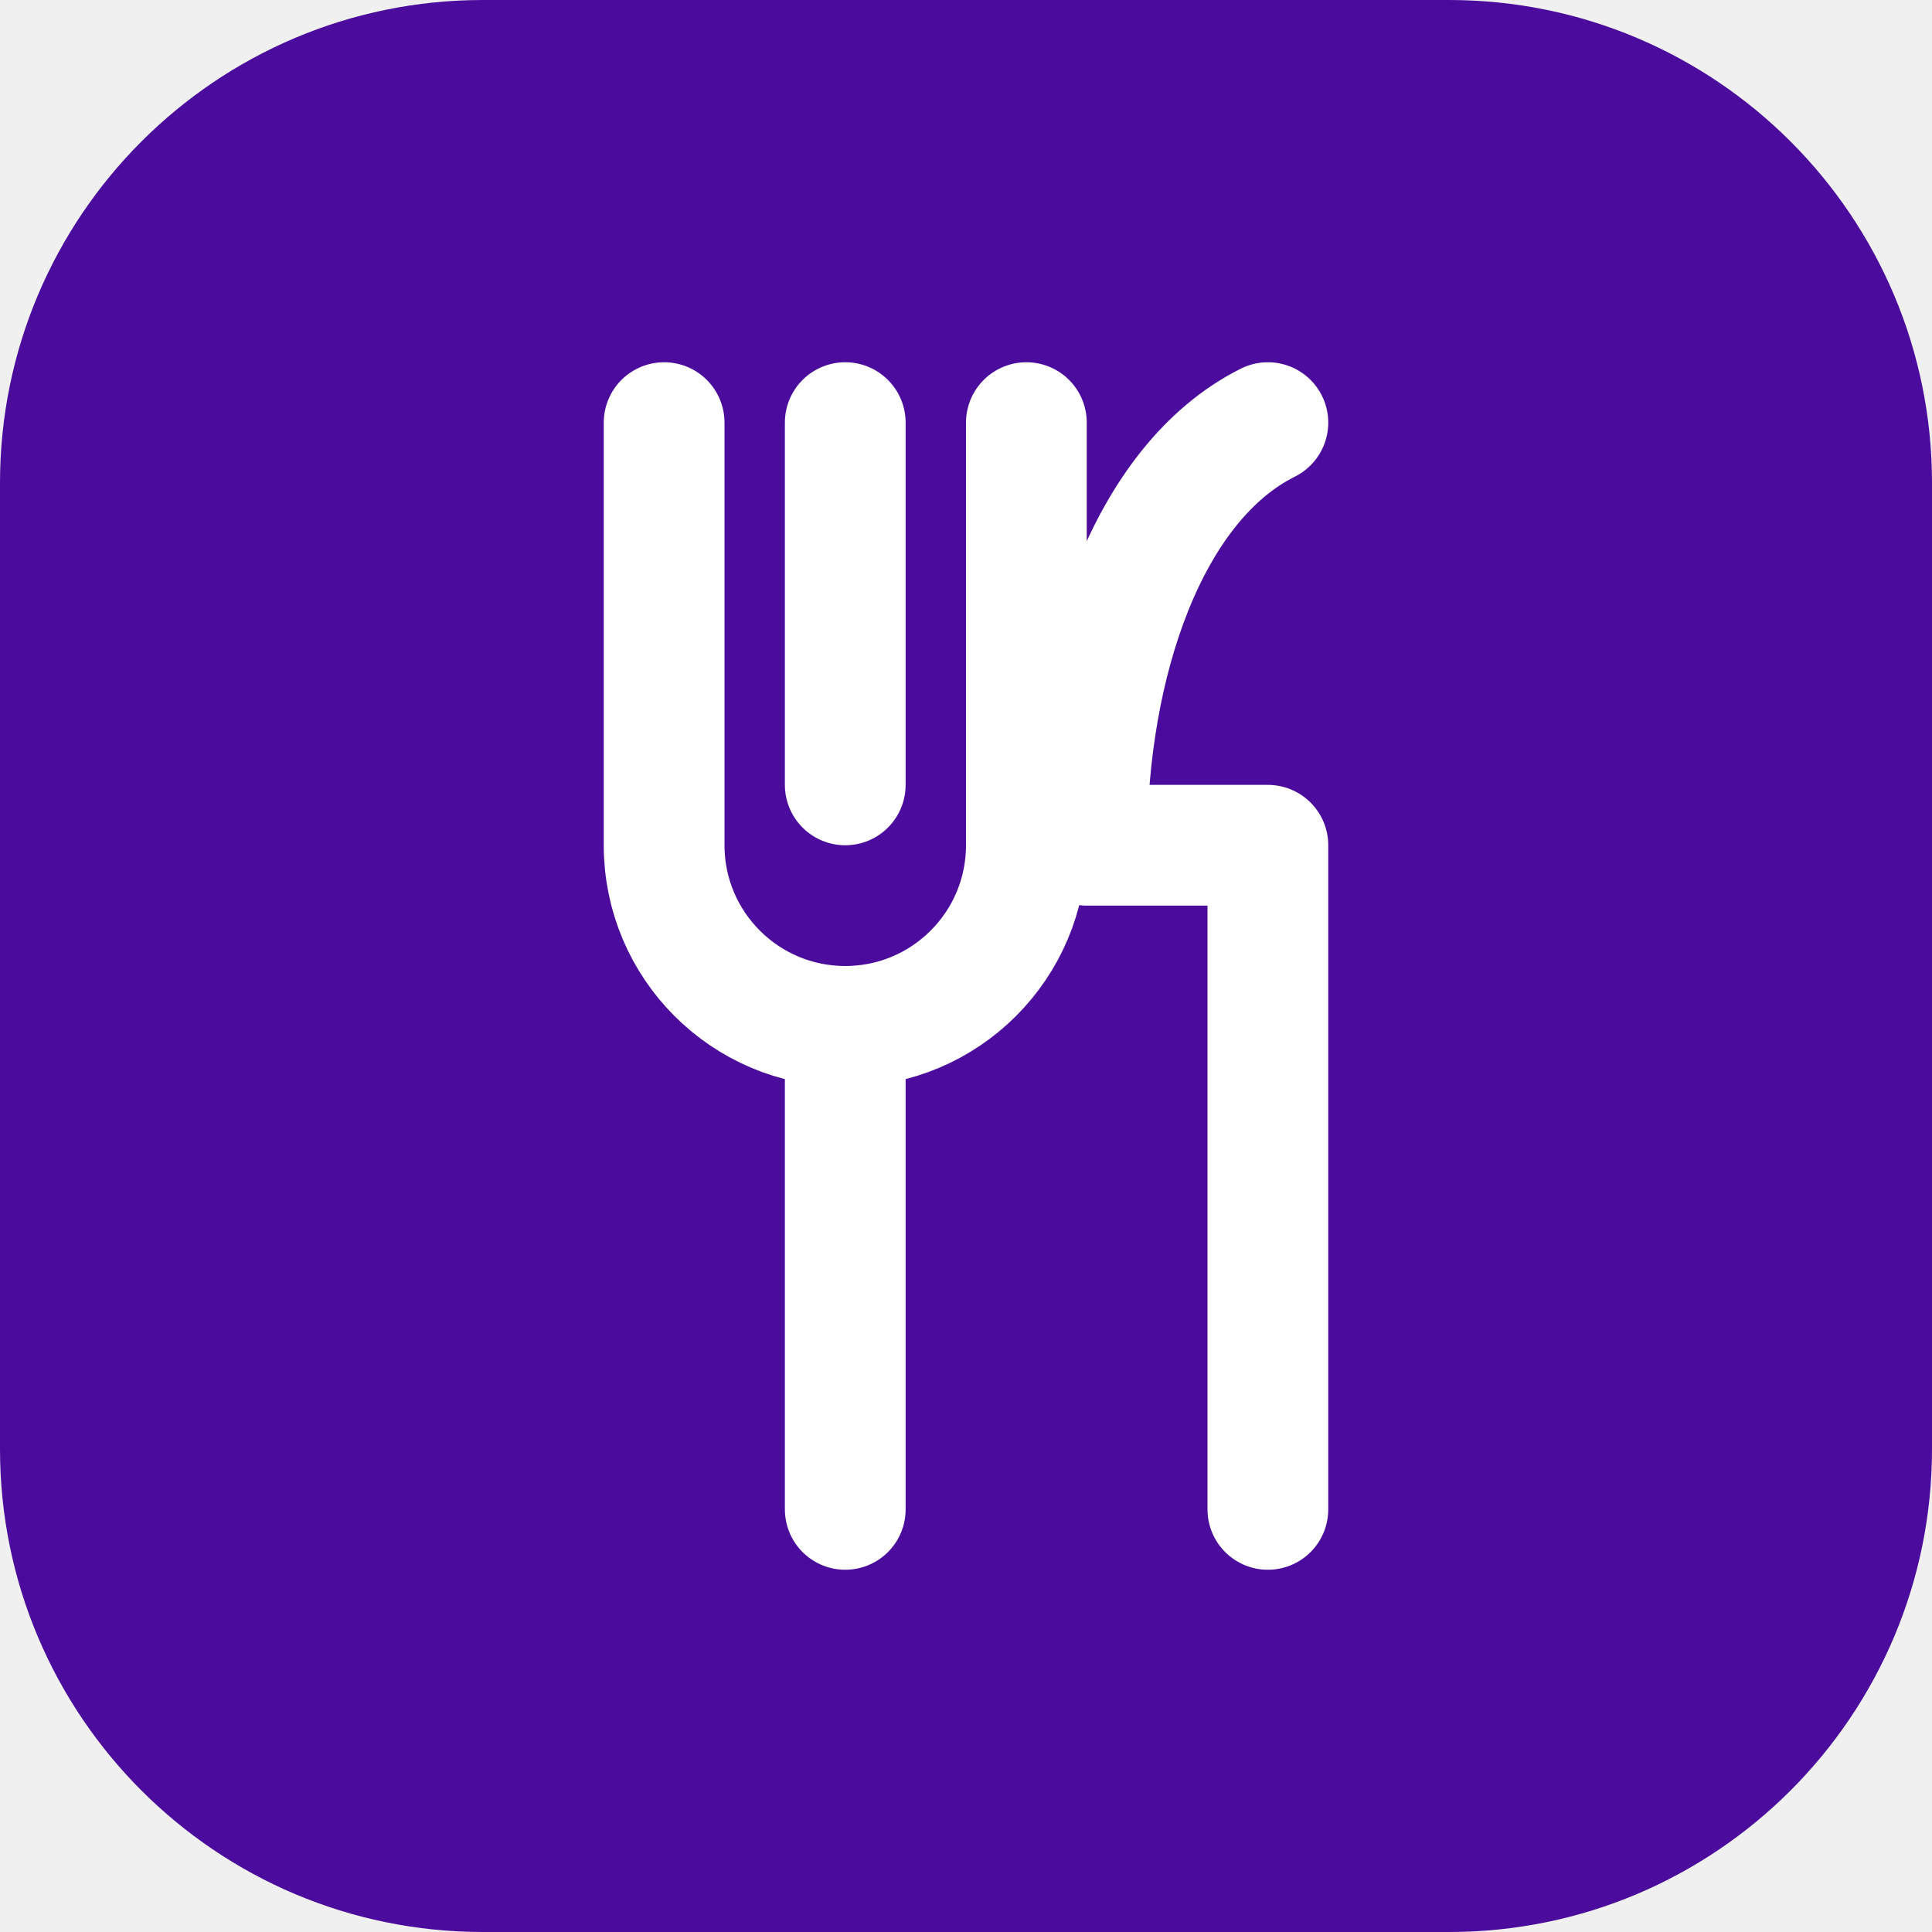
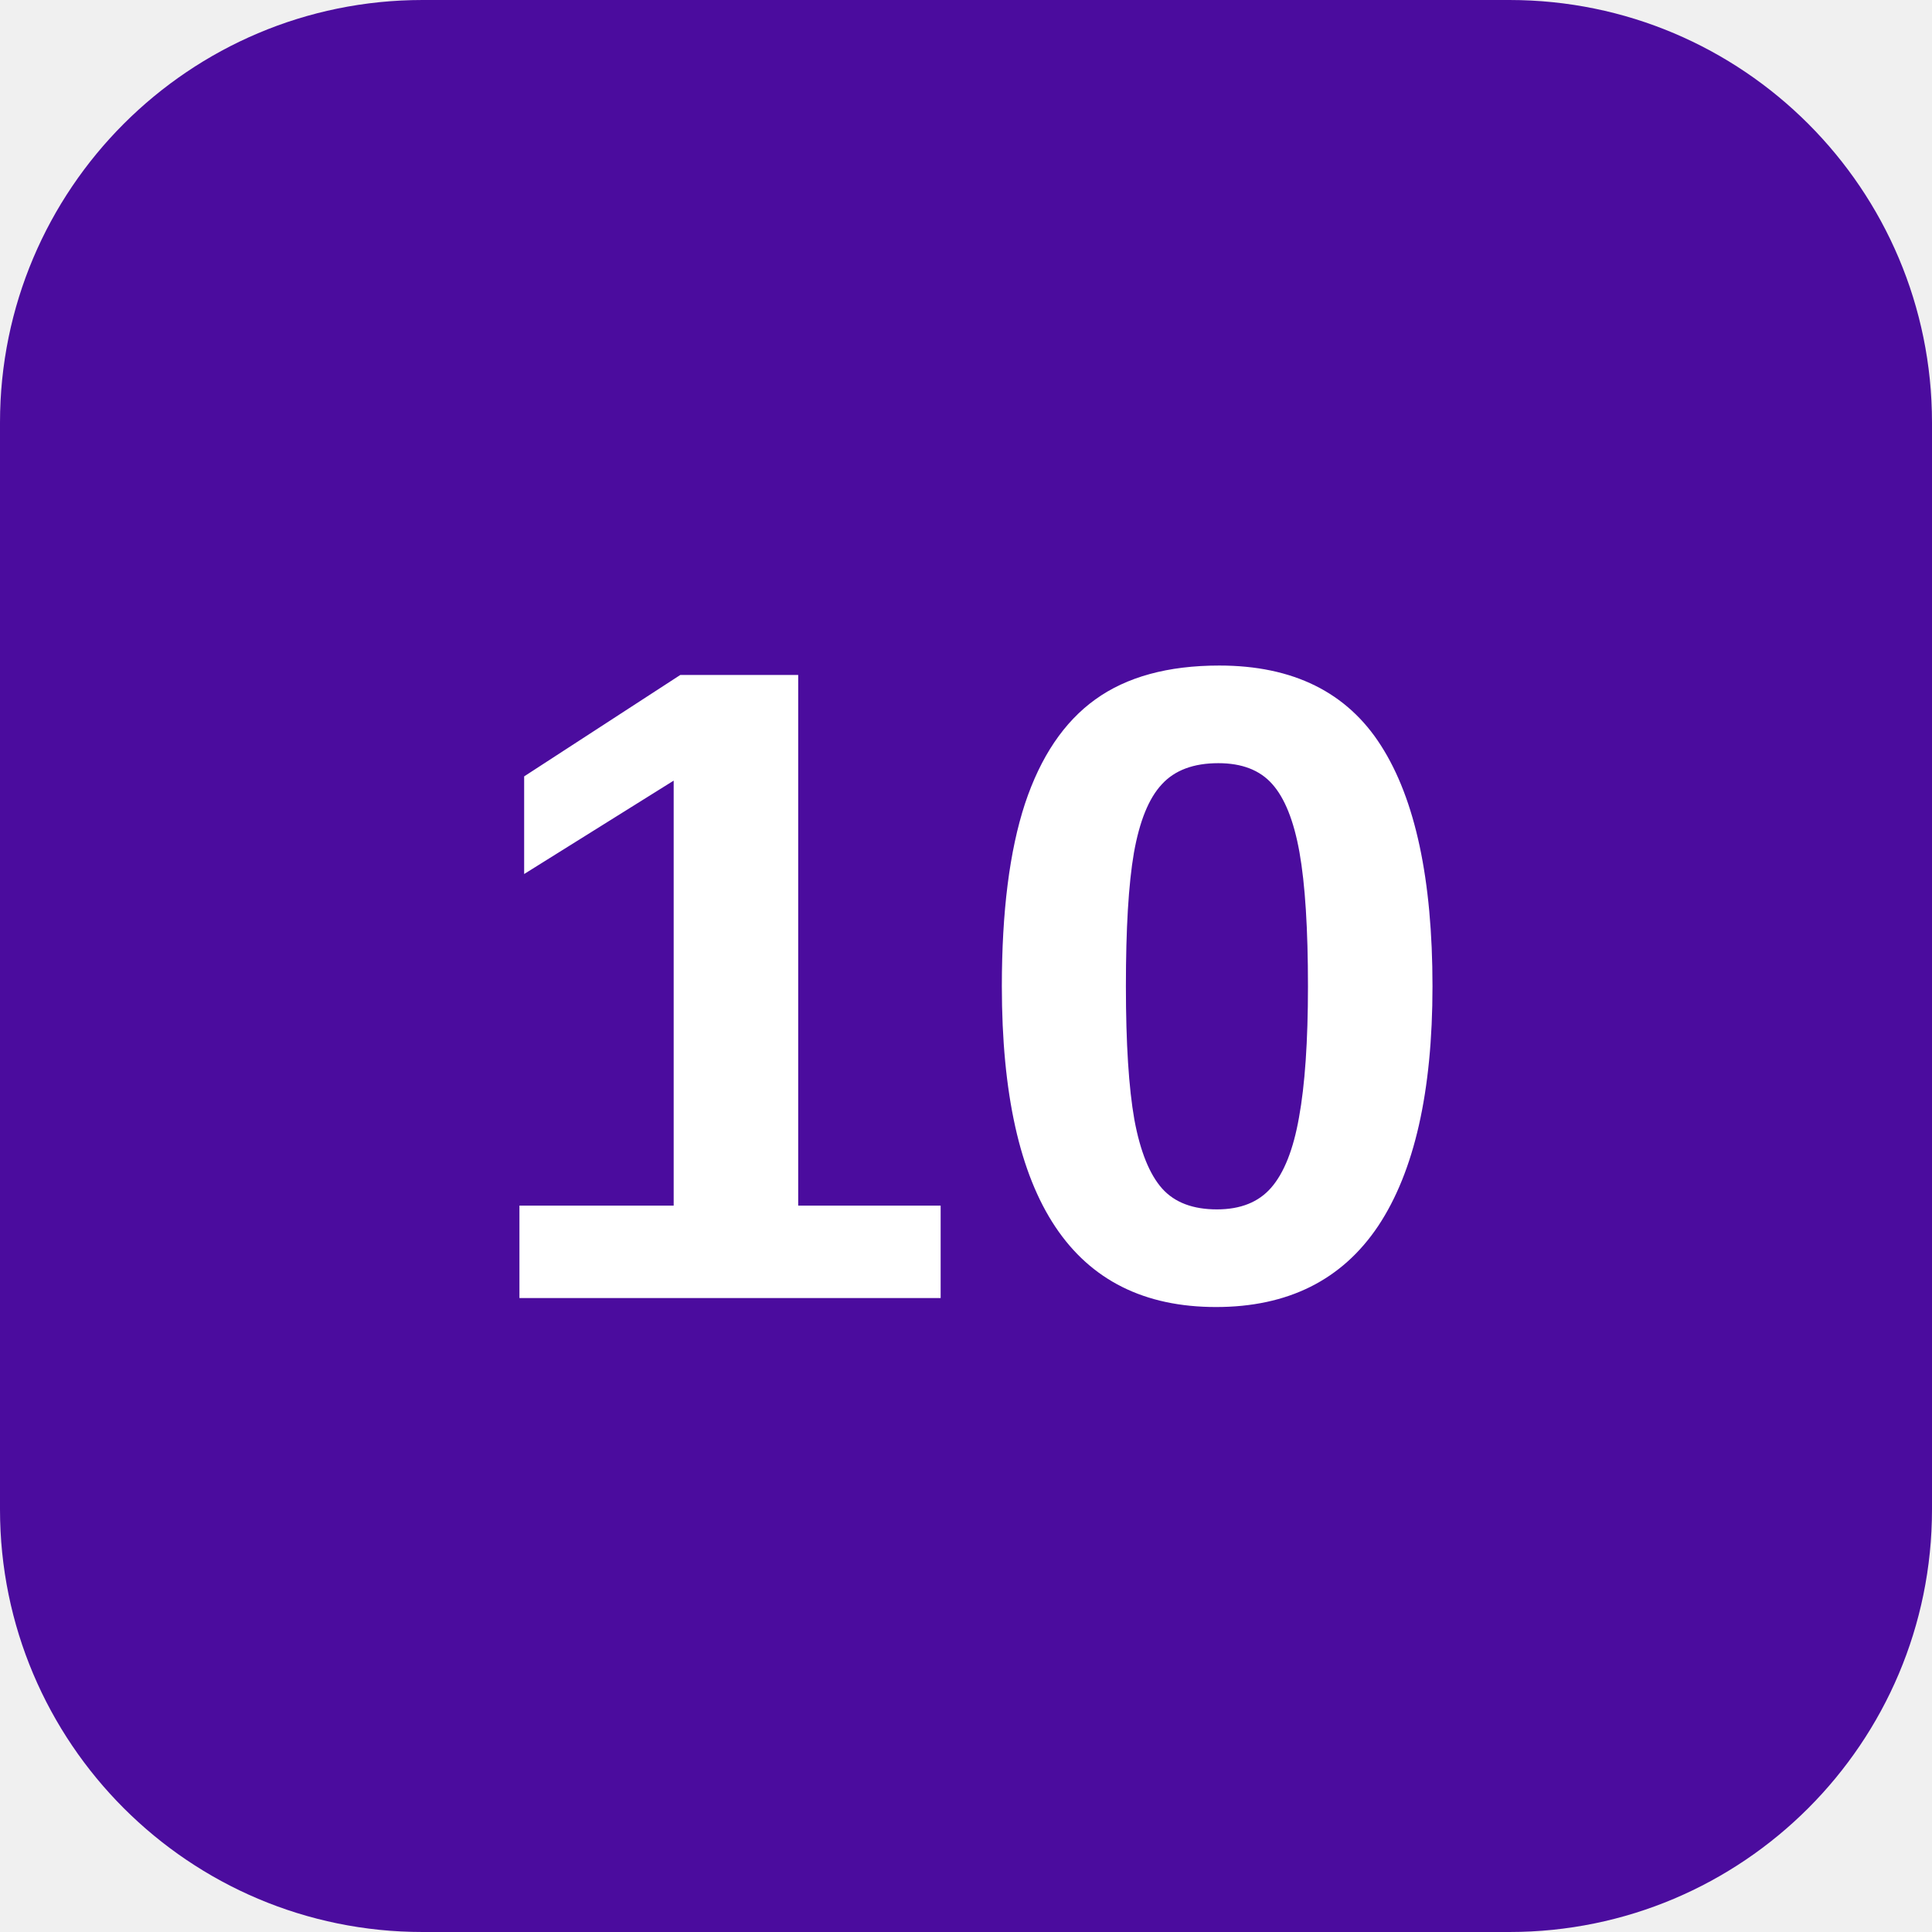
<svg xmlns="http://www.w3.org/2000/svg" viewBox="0 0 64 64">
-   <rect width="64" height="64" rx="16" fill="#4B0C9E" />
-   <path d="M22 14v14a6 6 0 0 0 6 6h0v16M28 14v12M34 14v14a6 6 0 0 1-6 6M42 14c-4 2-6 8-6 14h6v22" fill="none" stroke="#fff" stroke-width="4" stroke-linecap="round" stroke-linejoin="round" />
+   <rect width="64" height="64" rx="14" fill="#4B0C9E" />
+   <text x="32" y="43" text-anchor="middle" font-family="Arial, Helvetica, sans-serif" font-size="30" font-weight="700" fill="#ffffff">10</text>
</svg>
